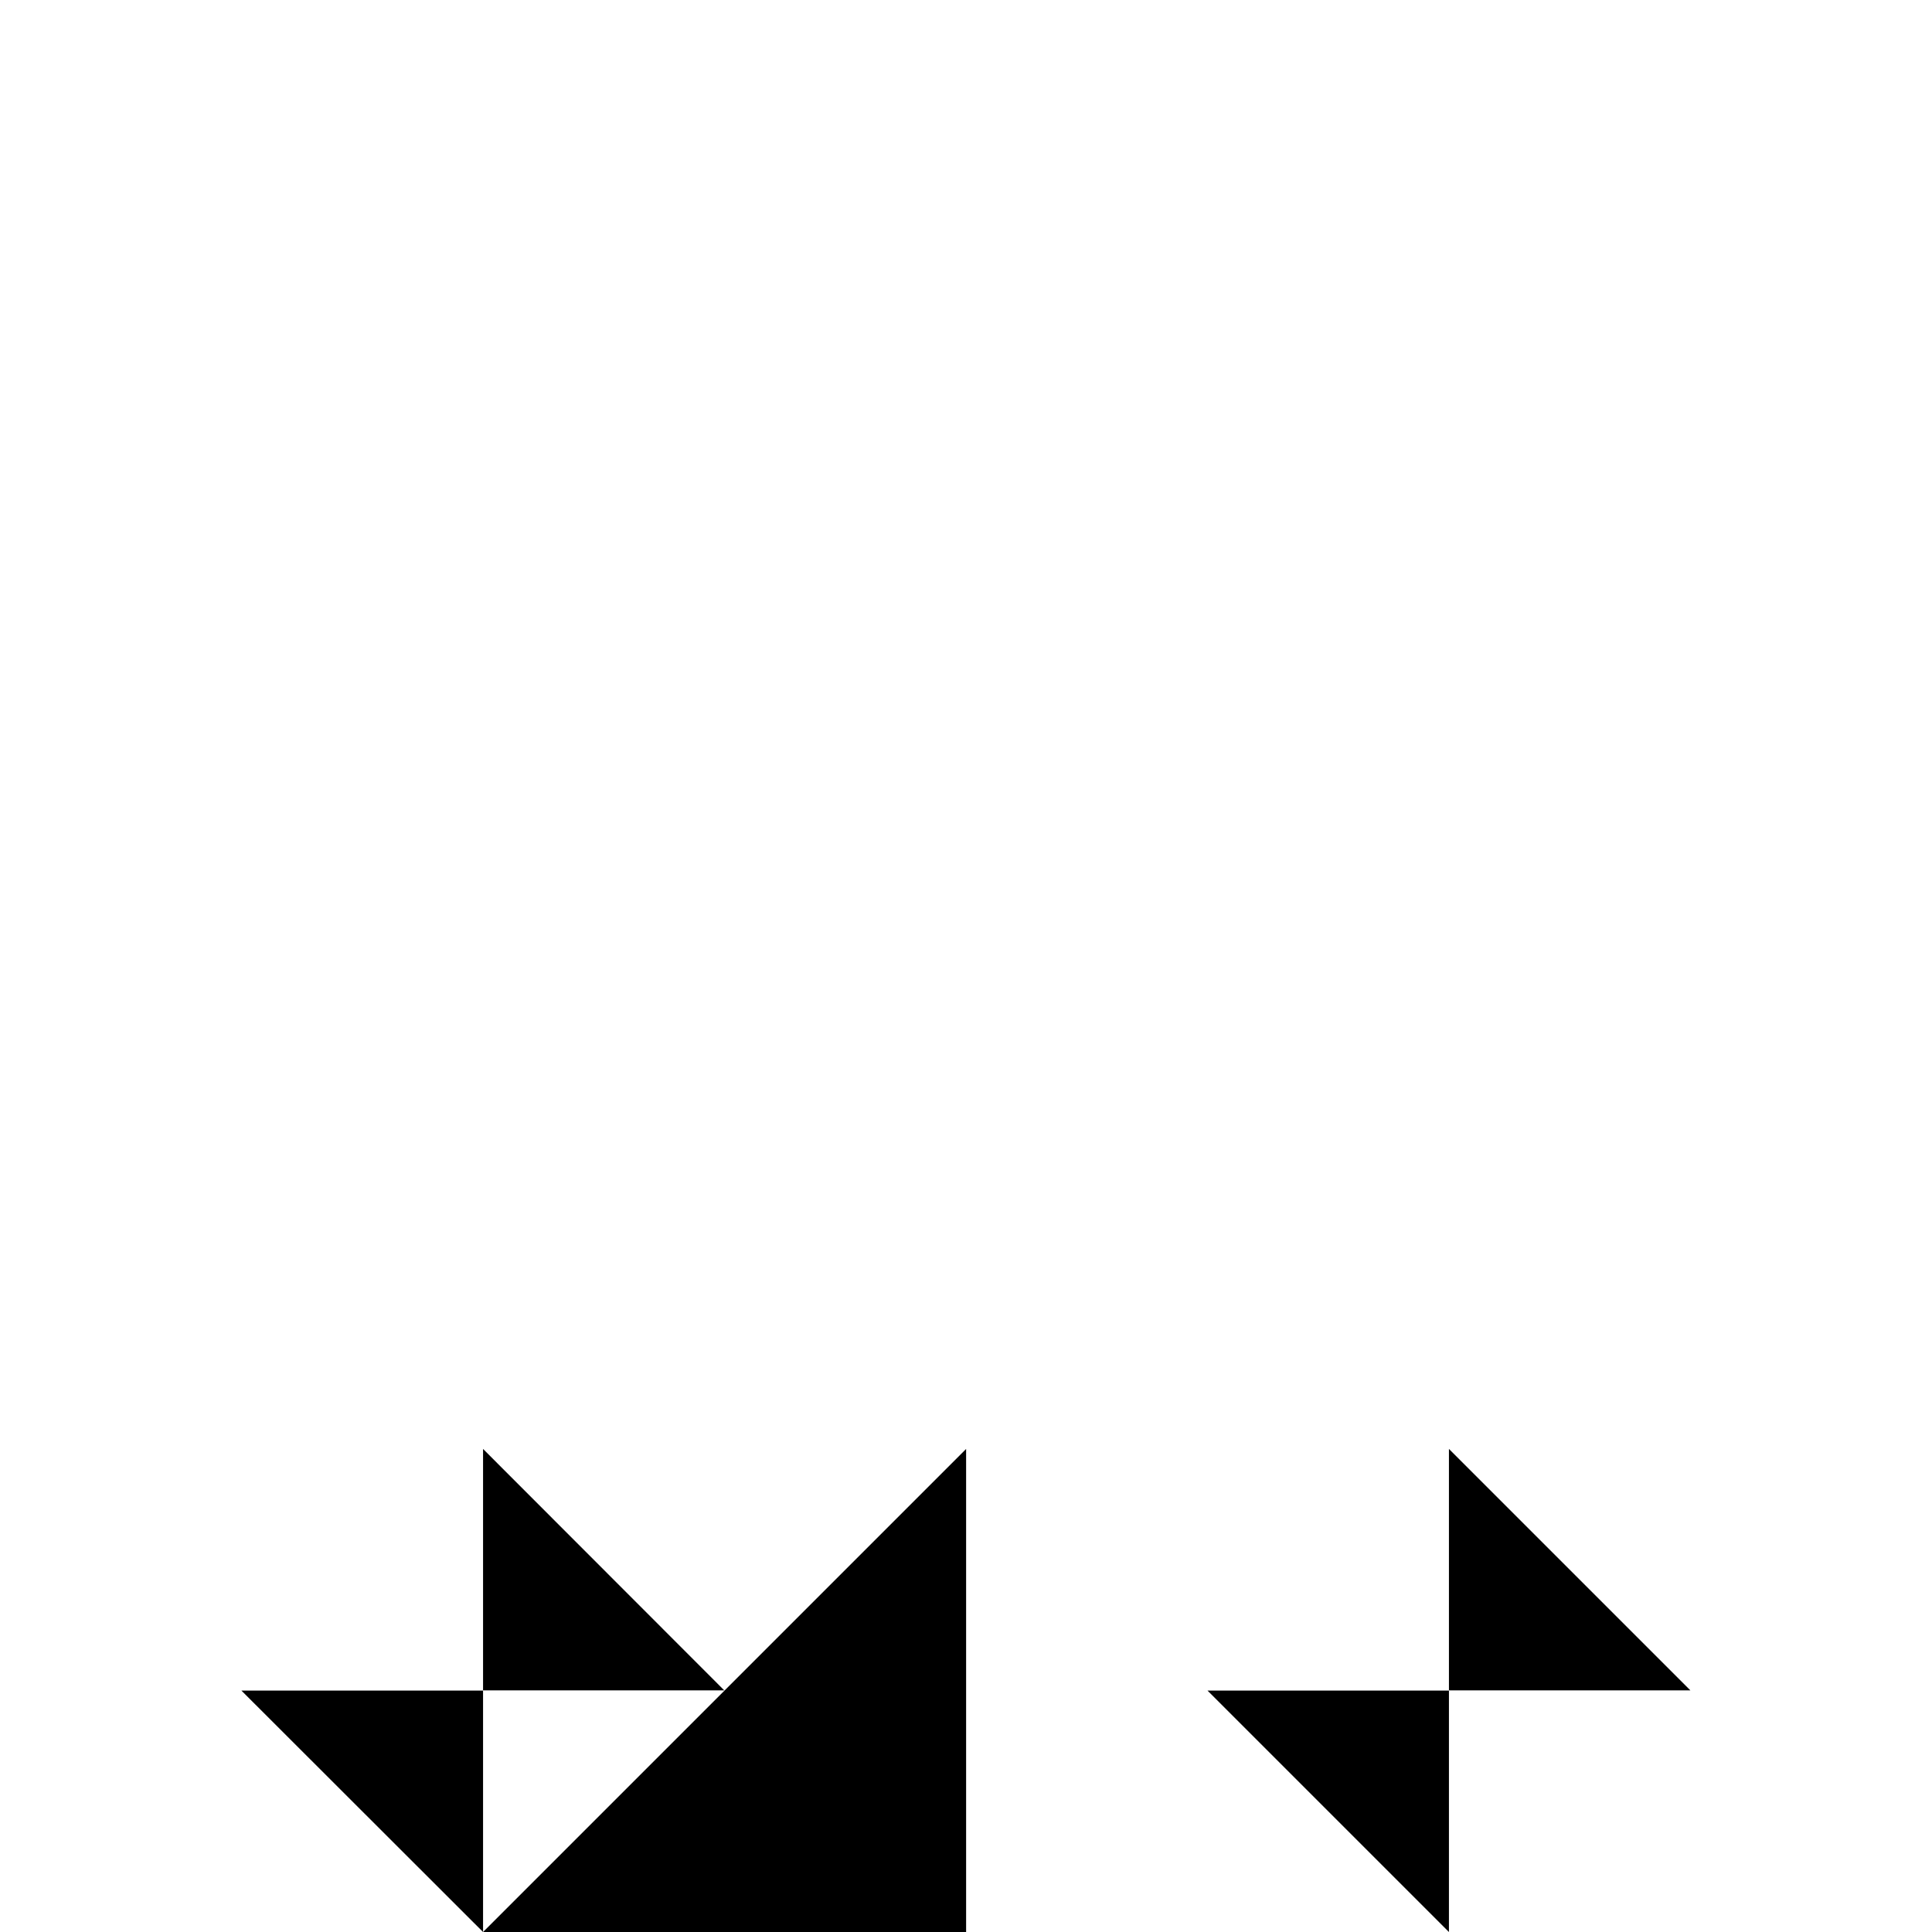
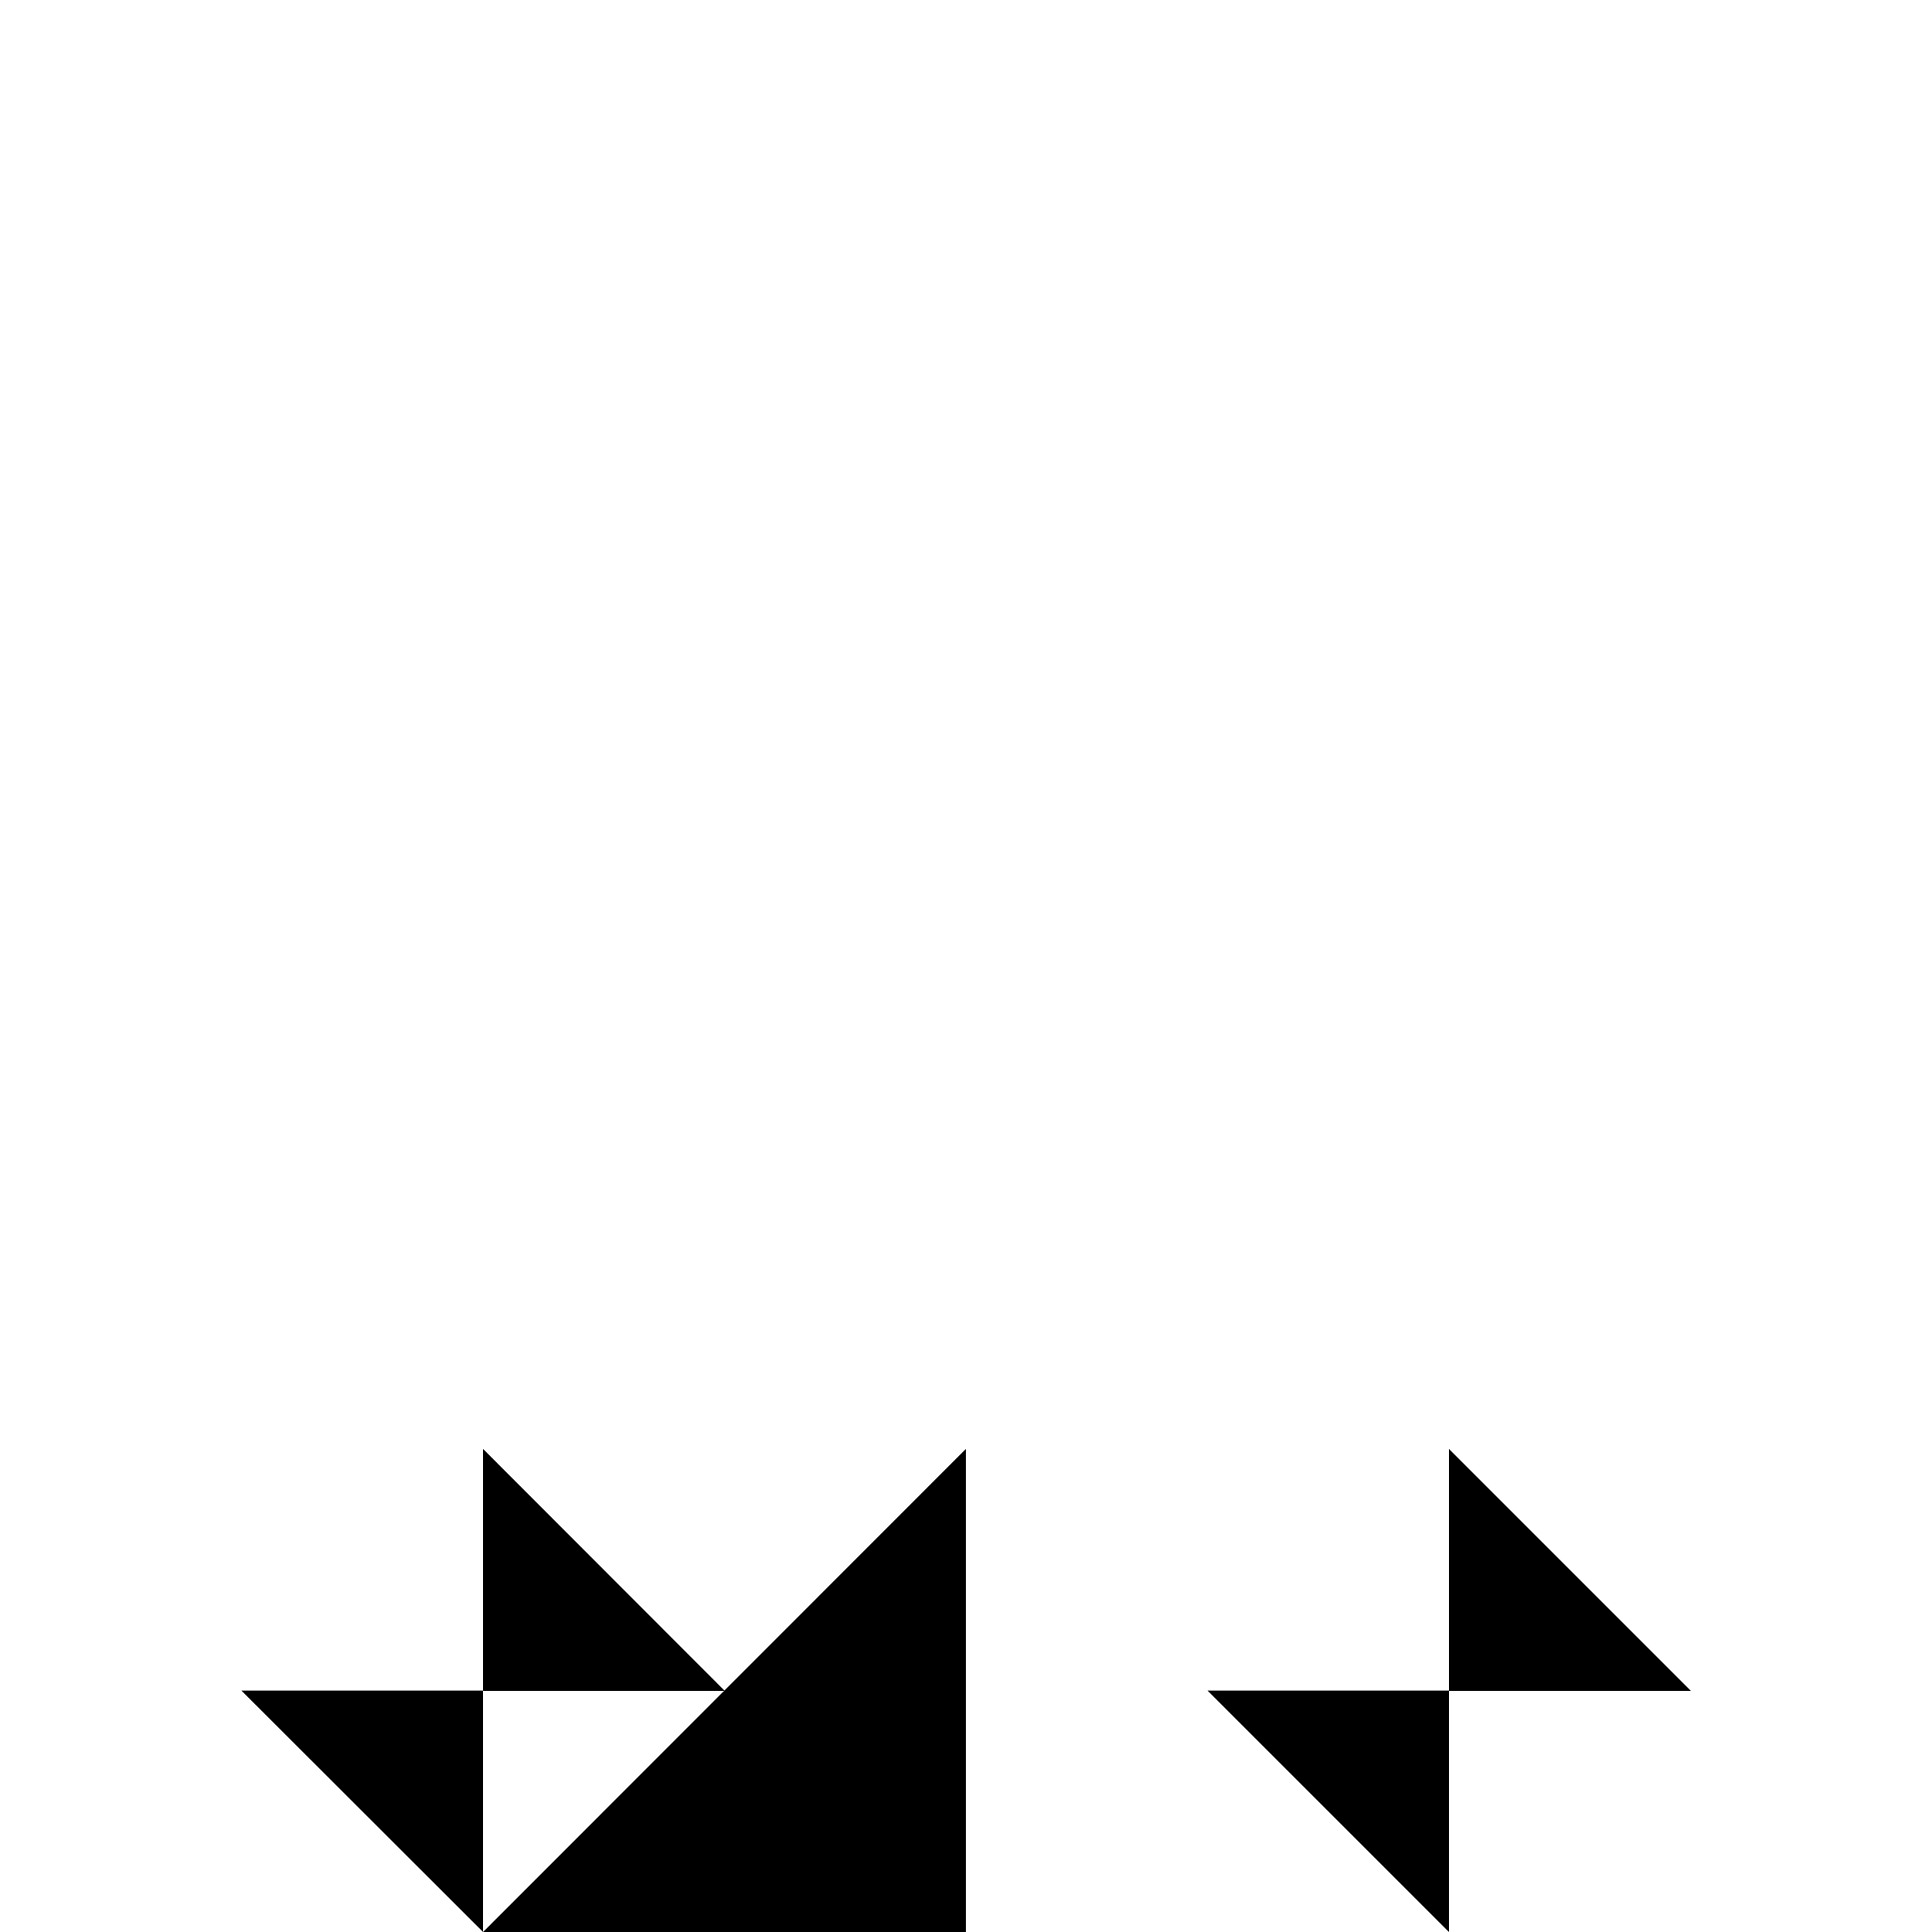
- <svg xmlns="http://www.w3.org/2000/svg" width="32" height="32" viewBox="0 0 8.467 8.467" version="1.1" id="svg1513">
-   <defs id="defs1517" />
-   <path style="fill:#000000;stroke:none;stroke-width:0.265px;stroke-linecap:butt;stroke-linejoin:miter;stroke-opacity:1" d="M 1.058,7.409 2.117,8.467 V 7.409 H 1.058" id="path743" />
-   <path style="fill:#000000;stroke:none;stroke-width:0.265px;stroke-linecap:butt;stroke-linejoin:miter;stroke-opacity:1" d="m 2.117,8.467 2.117,-2.117 v 2.117 h -2.117" id="path1136" />
-   <path style="fill:#000000;stroke:none;stroke-width:0.265px;stroke-linecap:butt;stroke-linejoin:miter;stroke-opacity:1" d="M 3.175,7.409 2.117,6.35 v 1.058 h 1.058" id="path1225" />
-   <path style="fill:#000000;stroke:none;stroke-width:0.265px;stroke-linecap:butt;stroke-linejoin:miter;stroke-opacity:1" d="m 5.292,7.409 1.058,1.058 V 7.409 h -1.058" id="path1229" />
-   <path style="fill:#000000;stroke:none;stroke-width:0.265px;stroke-linecap:butt;stroke-linejoin:miter;stroke-opacity:1" d="M 7.409,7.409 6.35,6.35 v 1.058 h 1.058" id="path1231" />
+ <svg xmlns="http://www.w3.org/2000/svg" width="32" height="32" viewBox="0 0 8.467 8.467">
+   <path style="fill:#000;stroke:none;stroke-width:.265px;stroke-linecap:butt;stroke-linejoin:miter;stroke-opacity:1" d="m1.058 7.409 1.059 1.058V7.409H1.058M2.117 8.467 4.233 6.35v2.117H2.117" />
+   <path style="fill:#000;stroke:none;stroke-width:.265px;stroke-linecap:butt;stroke-linejoin:miter;stroke-opacity:1" d="M3.175 7.409 2.117 6.35V7.41h1.058M5.292 7.409 6.35 8.467V7.409H5.292M7.409 7.409 6.35 6.35V7.41H7.41" />
</svg>
